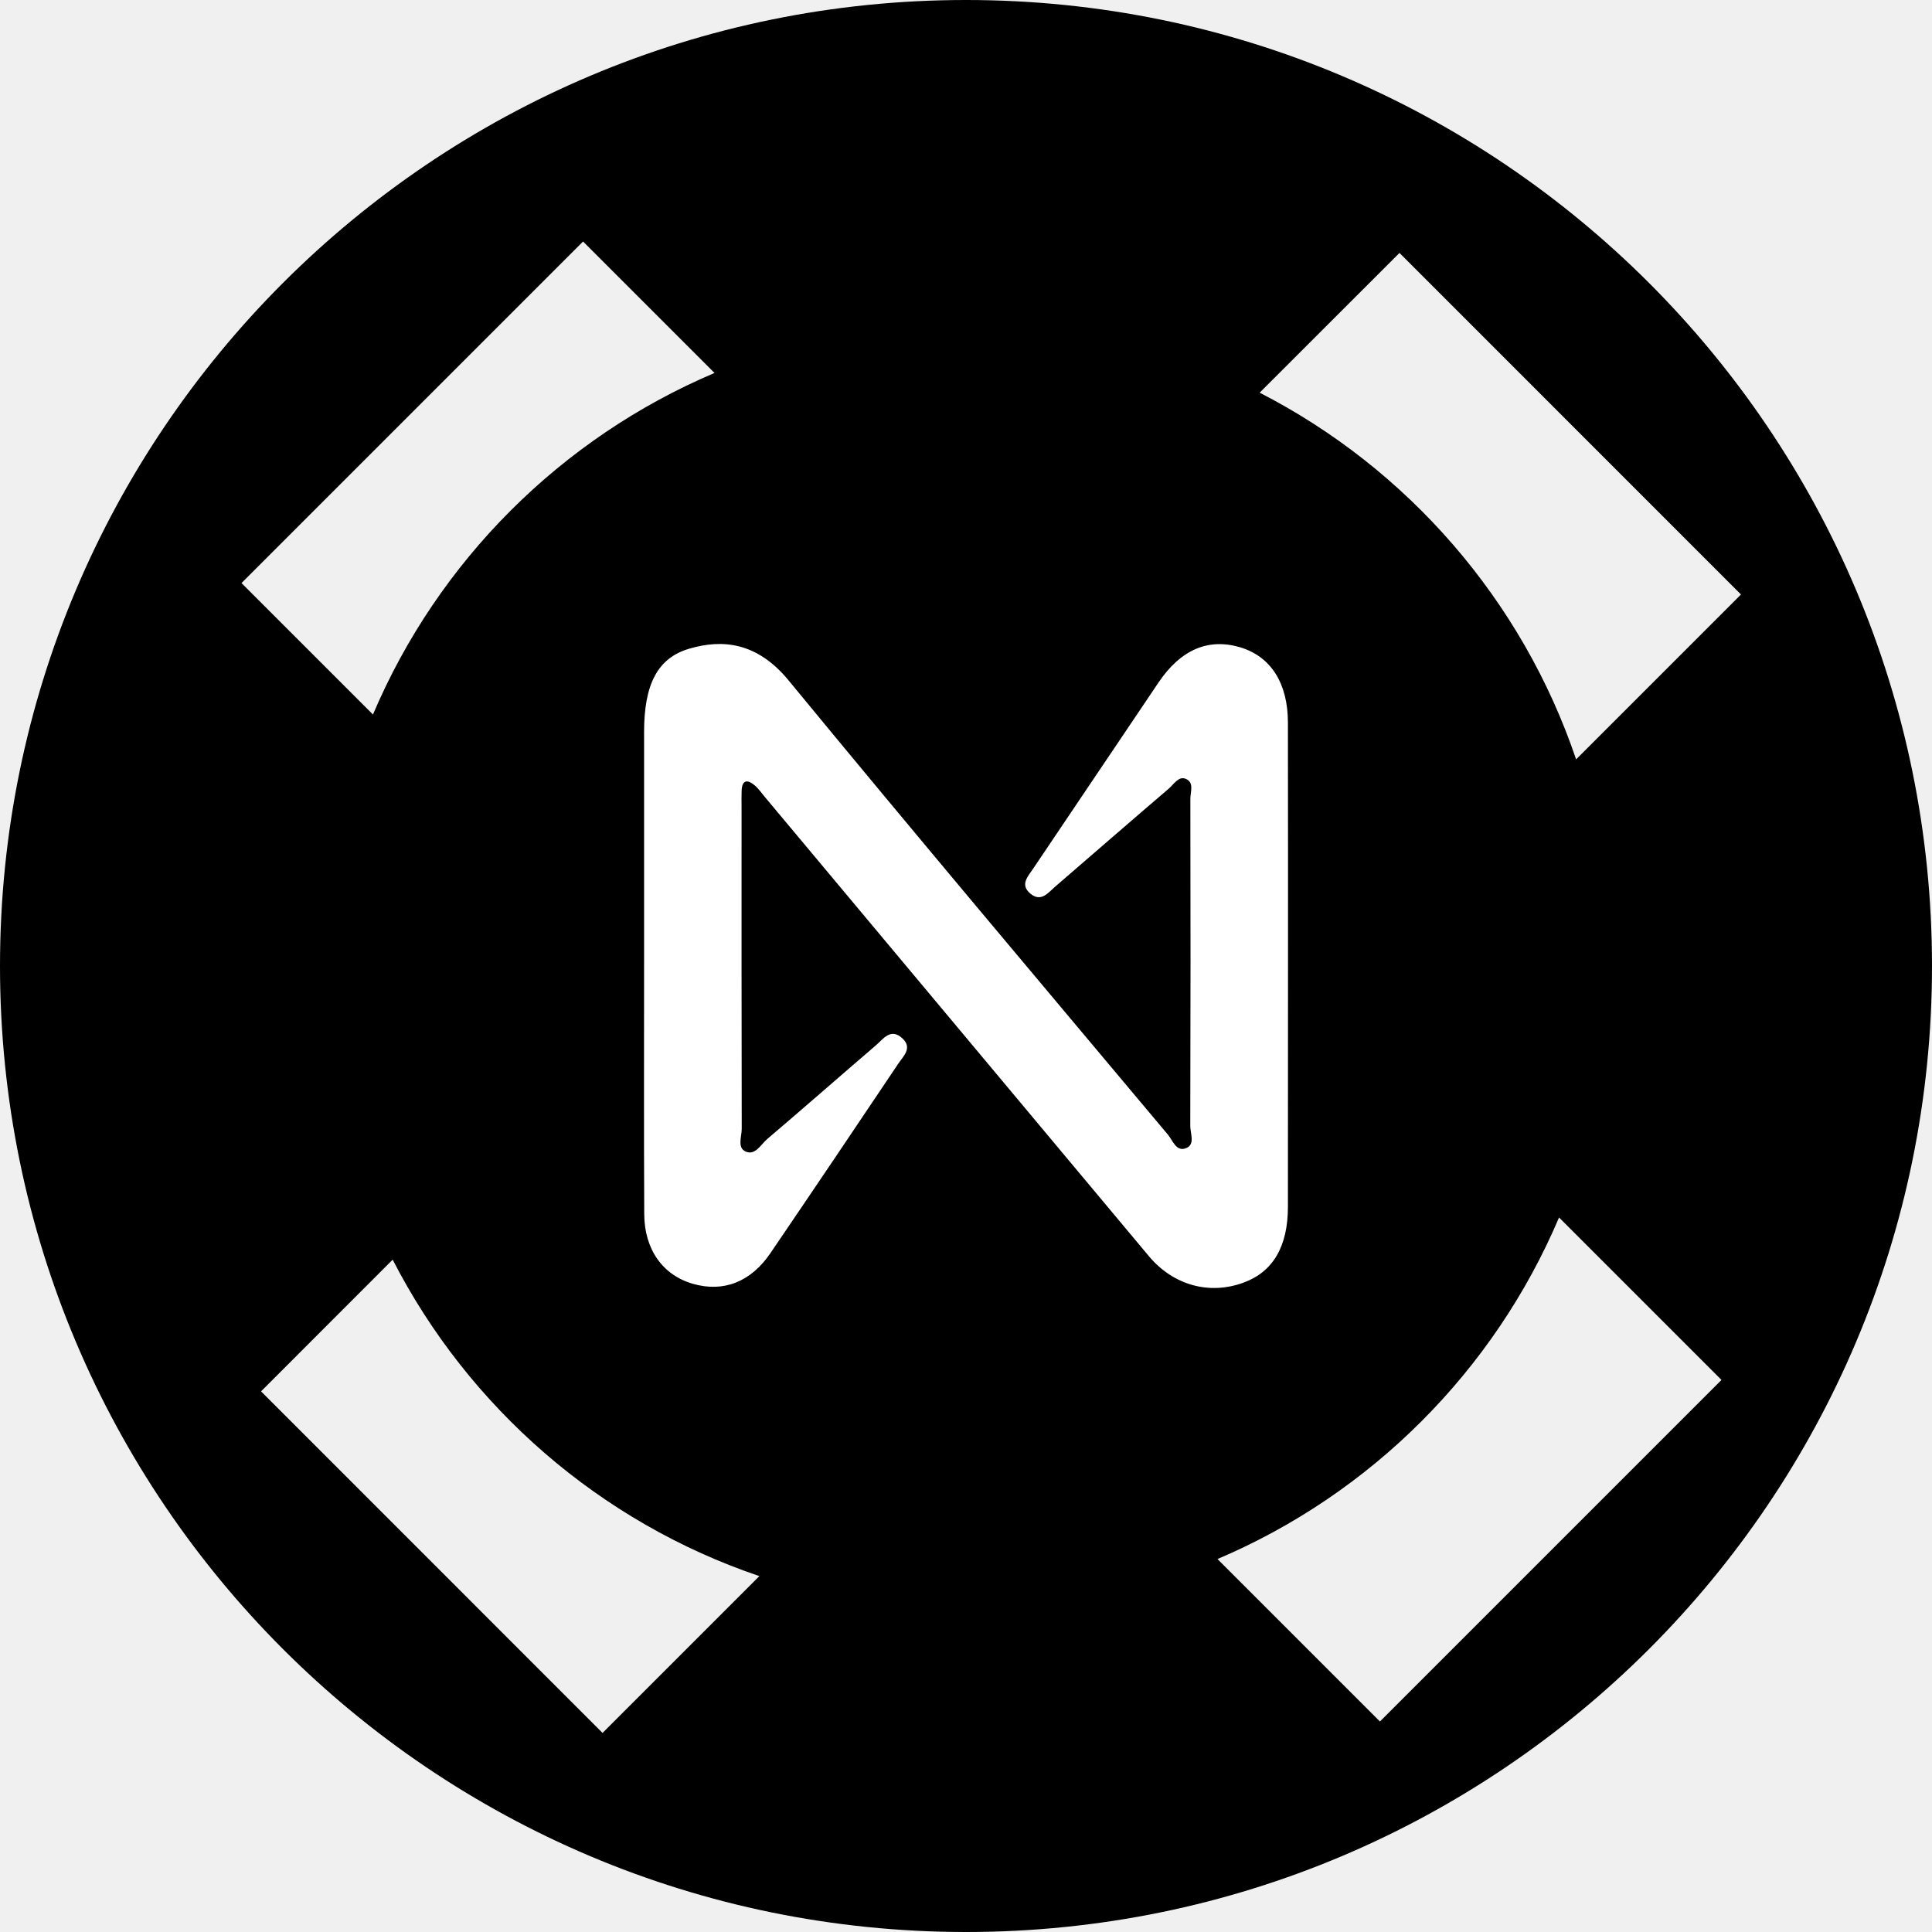
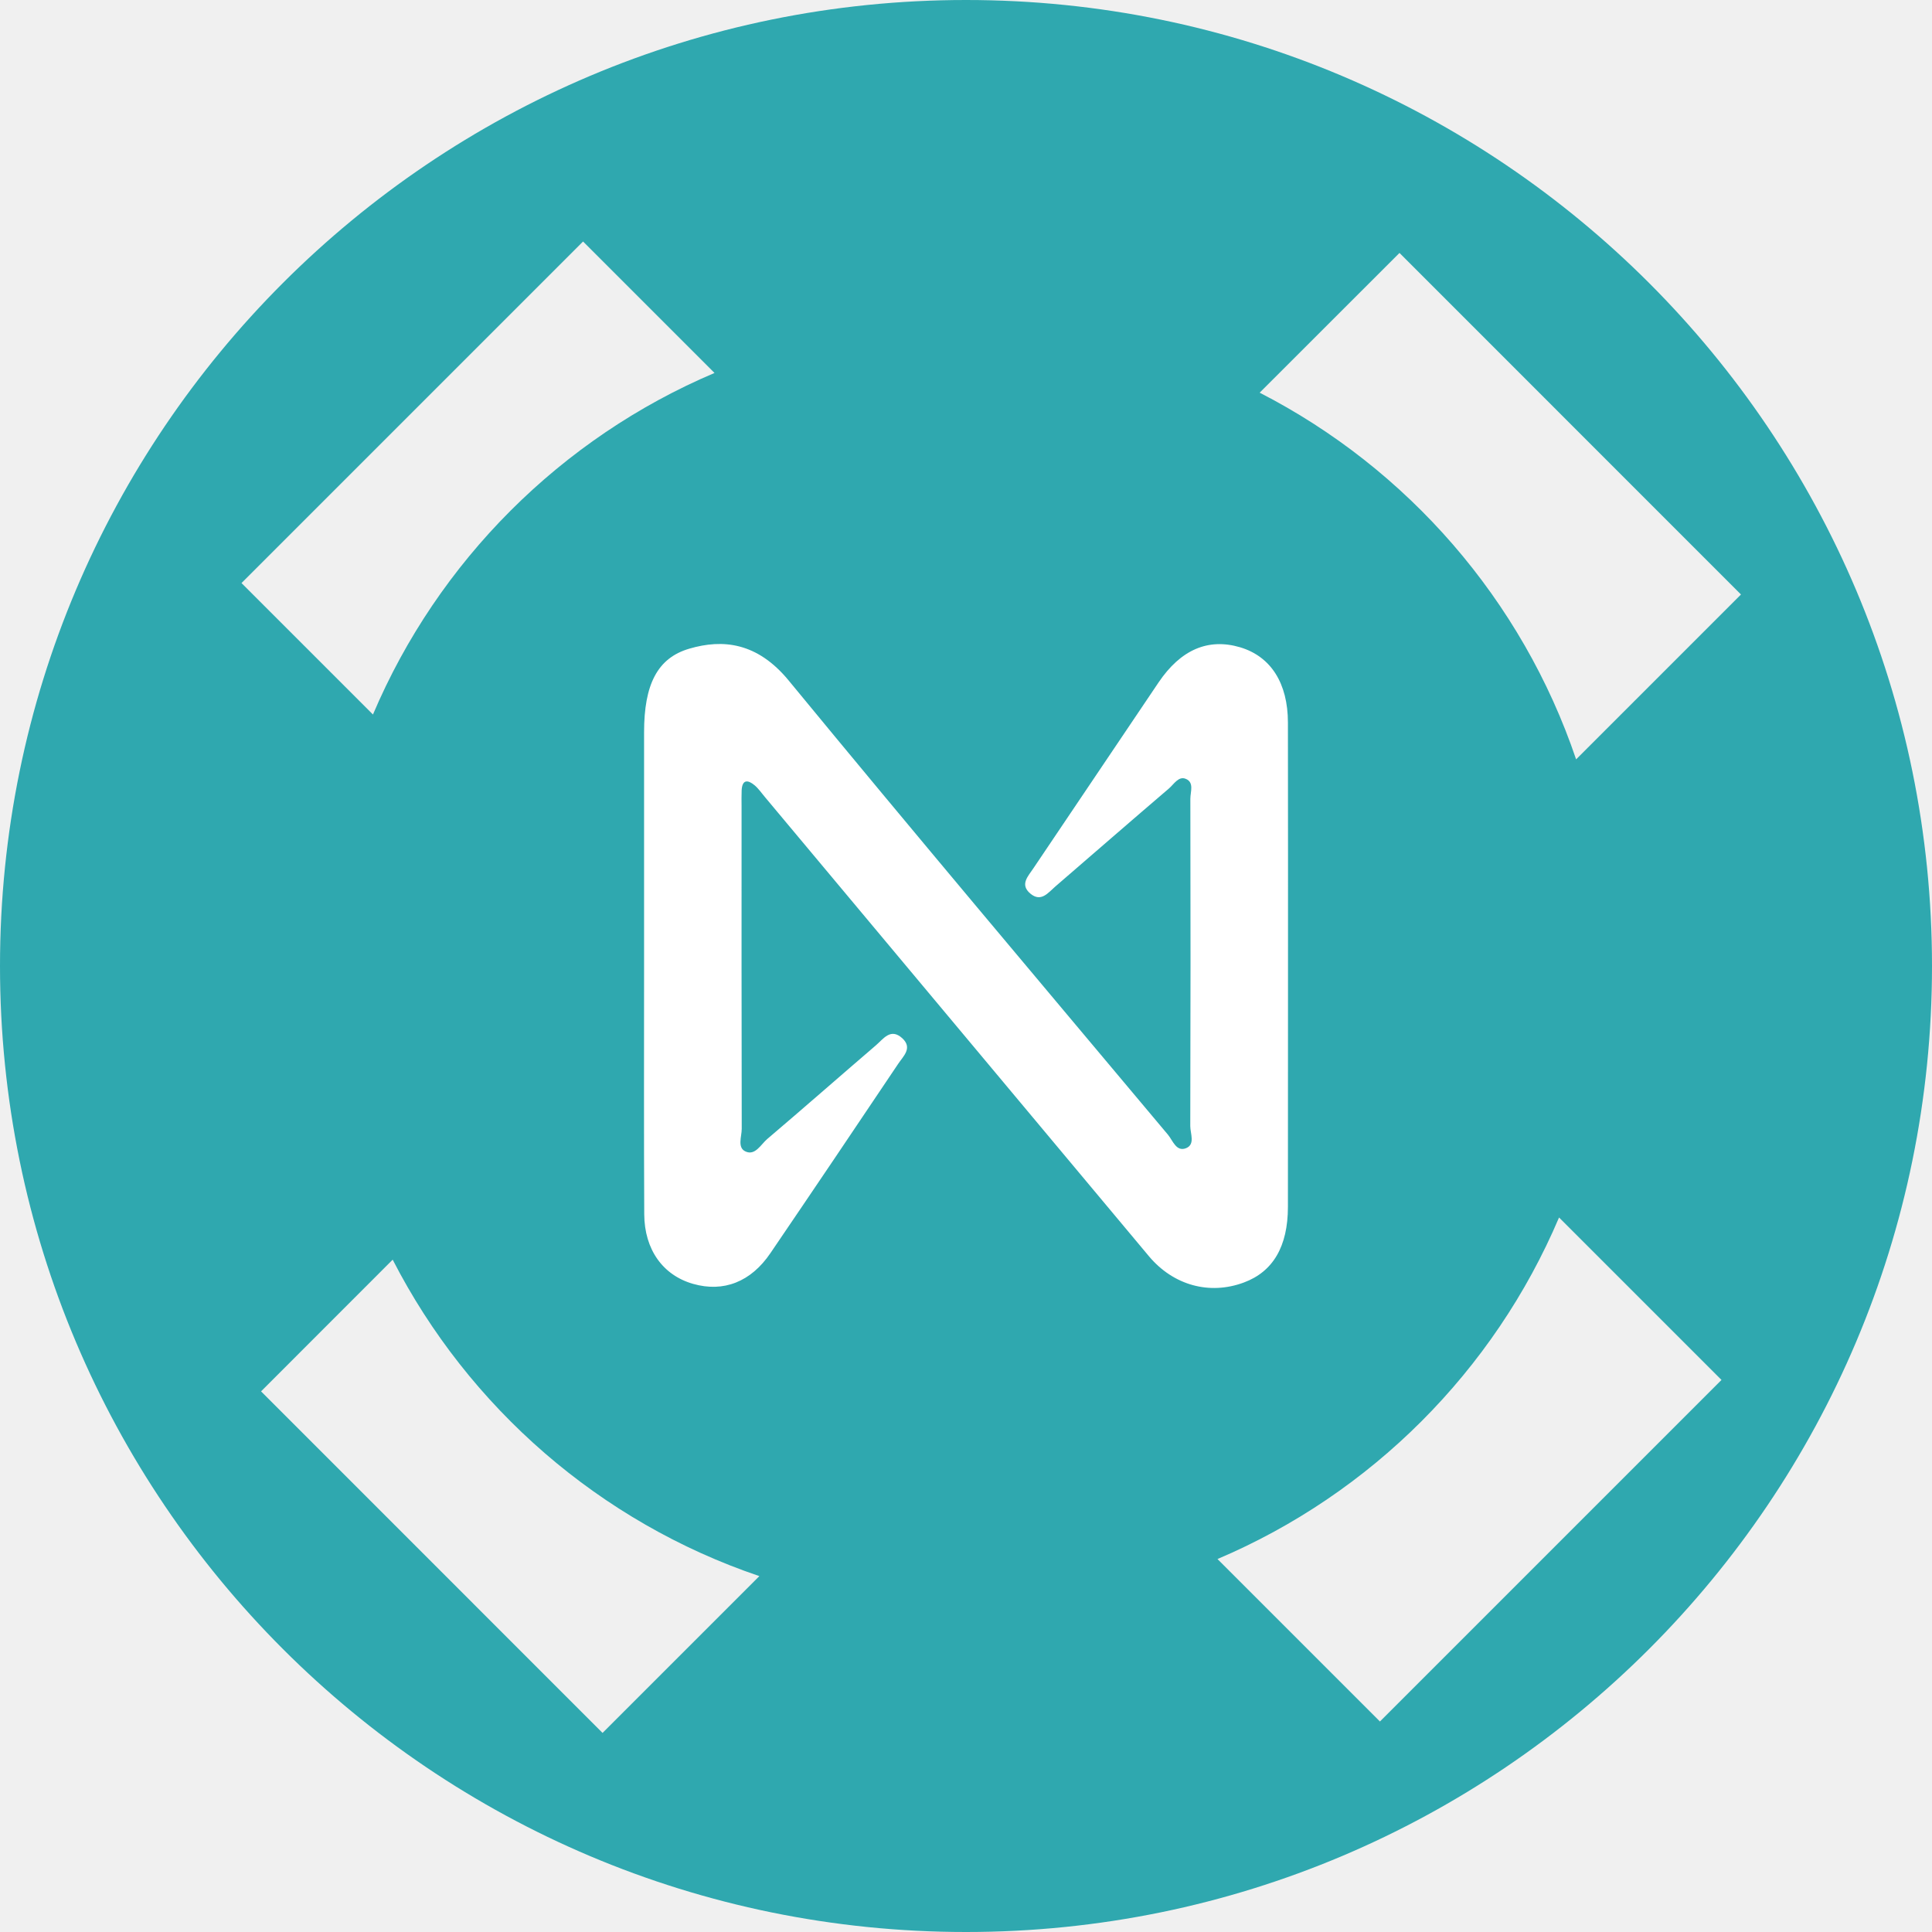
<svg xmlns="http://www.w3.org/2000/svg" width="24" height="24" viewBox="0 0 24 24" fill="none">
-   <path fill-rule="evenodd" clip-rule="evenodd" d="M24 12C24 18.627 18.627 24 12 24C5.373 24 0 18.627 0 12C0 5.373 5.373 0 12 0C18.627 0 24 5.373 24 12ZM17.142 21.385L21.385 17.142L19.367 15.124C18.558 17.03 17.03 18.558 15.124 19.367L17.142 21.385ZM9.433 19.579C7.453 18.909 5.821 17.485 4.878 15.648L3.243 17.284L7.485 21.527L9.433 19.579ZM4.633 8.876C5.442 6.97 6.97 5.442 8.876 4.633L7.243 3L3 7.243L4.633 8.876ZM15.648 4.878L17.385 3.142L21.627 7.385L19.579 9.433C18.909 7.453 17.485 5.821 15.648 4.878Z" fill="black" />
+   <path fill-rule="evenodd" clip-rule="evenodd" d="M24 12C24 18.627 18.627 24 12 24C5.373 24 0 18.627 0 12C0 5.373 5.373 0 12 0C18.627 0 24 5.373 24 12ZM17.142 21.385L21.385 17.142L19.367 15.124C18.558 17.03 17.03 18.558 15.124 19.367L17.142 21.385ZM9.433 19.579C7.453 18.909 5.821 17.485 4.878 15.648L3.243 17.284L7.485 21.527L9.433 19.579ZM4.633 8.876C5.442 6.97 6.97 5.442 8.876 4.633L7.243 3L3 7.243L4.633 8.876ZM15.648 4.878L17.385 3.142L21.627 7.385L19.579 9.433C18.909 7.453 17.485 5.821 15.648 4.878Z" fill="#2FA8AF" />
  <path d="M8.001 11.992C8.001 11.027 8.001 10.062 8.001 9.096C8.001 8.505 8.165 8.174 8.563 8.058C8.978 7.936 9.406 7.979 9.796 8.452C11.353 10.345 12.934 12.218 14.509 14.096C14.569 14.168 14.612 14.312 14.734 14.263C14.85 14.216 14.786 14.081 14.786 13.988C14.79 12.633 14.79 11.277 14.787 9.922C14.787 9.837 14.838 9.716 14.727 9.674C14.64 9.64 14.582 9.742 14.522 9.794C14.049 10.198 13.58 10.607 13.109 11.013C13.021 11.089 12.933 11.212 12.8 11.101C12.666 10.989 12.77 10.887 12.836 10.788C13.355 10.019 13.873 9.249 14.391 8.479C14.666 8.071 15.008 7.923 15.406 8.041C15.786 8.155 15.999 8.486 15.999 8.977C16.001 10.091 16 11.204 16 12.318C16 13.209 16 14.101 15.999 14.992C15.999 15.483 15.814 15.798 15.451 15.932C15.026 16.09 14.577 15.968 14.273 15.606C12.682 13.705 11.092 11.803 9.502 9.901C9.46 9.852 9.423 9.796 9.374 9.755C9.29 9.685 9.22 9.681 9.213 9.818C9.21 9.883 9.212 9.948 9.212 10.013C9.212 11.35 9.211 12.686 9.214 14.023C9.214 14.119 9.156 14.256 9.261 14.304C9.381 14.359 9.451 14.218 9.53 14.15C9.983 13.765 10.429 13.373 10.88 12.986C10.973 12.907 11.063 12.765 11.208 12.897C11.34 13.018 11.221 13.12 11.159 13.213C10.632 13.999 10.103 14.784 9.571 15.566C9.328 15.925 8.988 16.056 8.611 15.949C8.237 15.843 8.005 15.525 8.003 15.083C7.998 14.052 8.001 13.022 8.001 11.992V11.992Z" fill="white" />
</svg>
